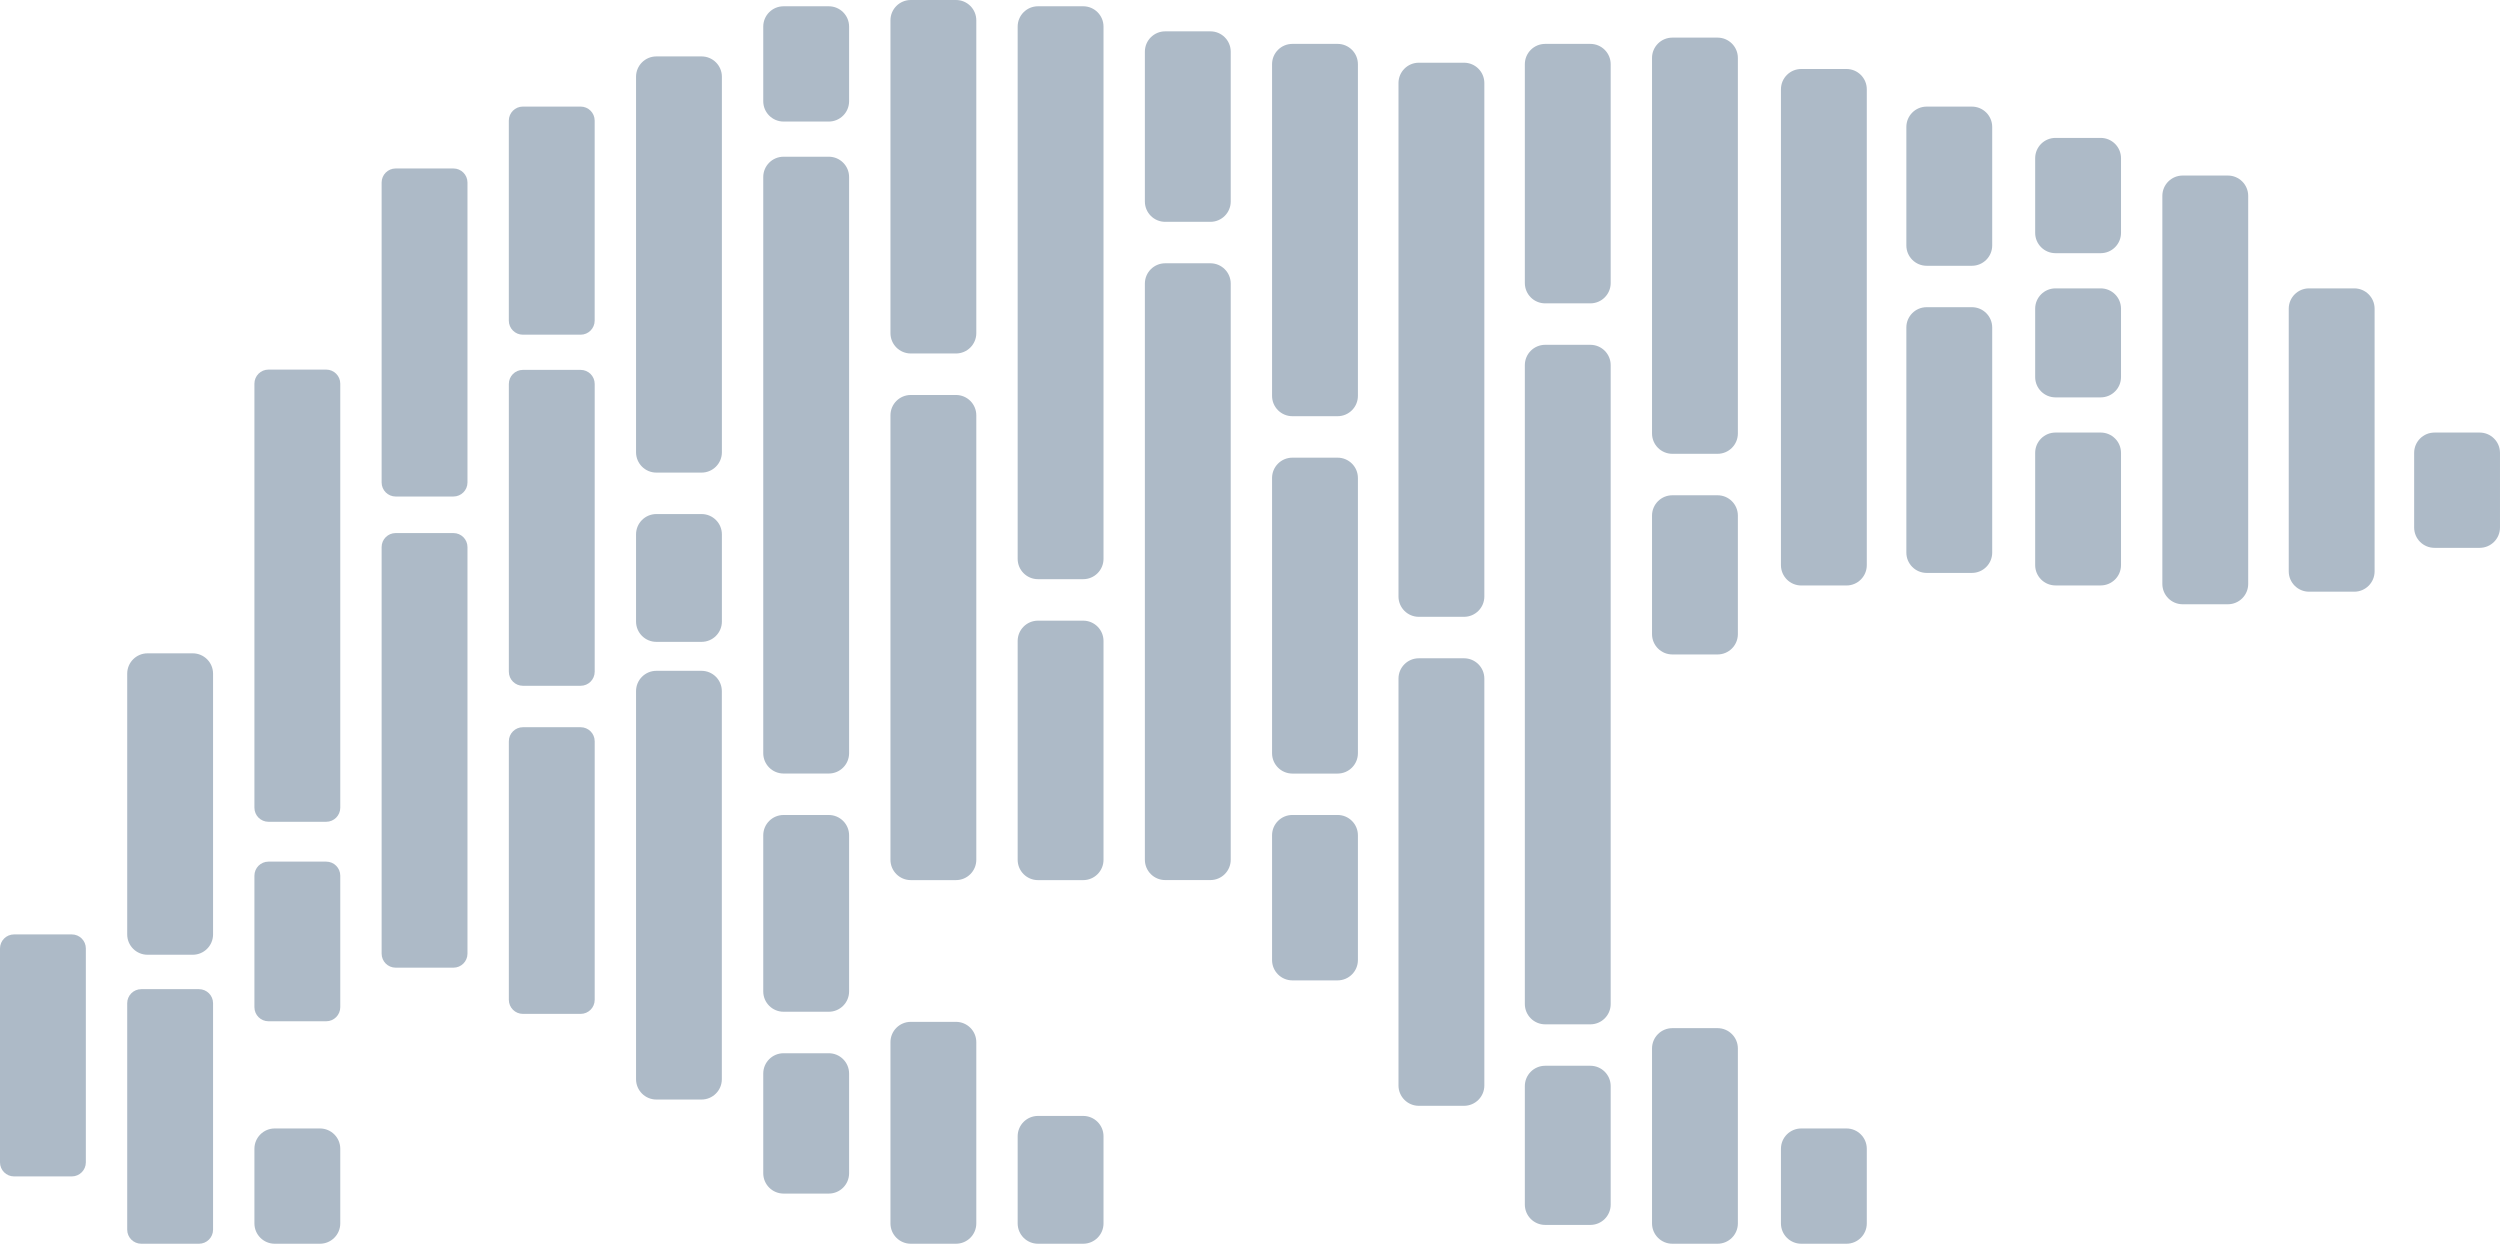
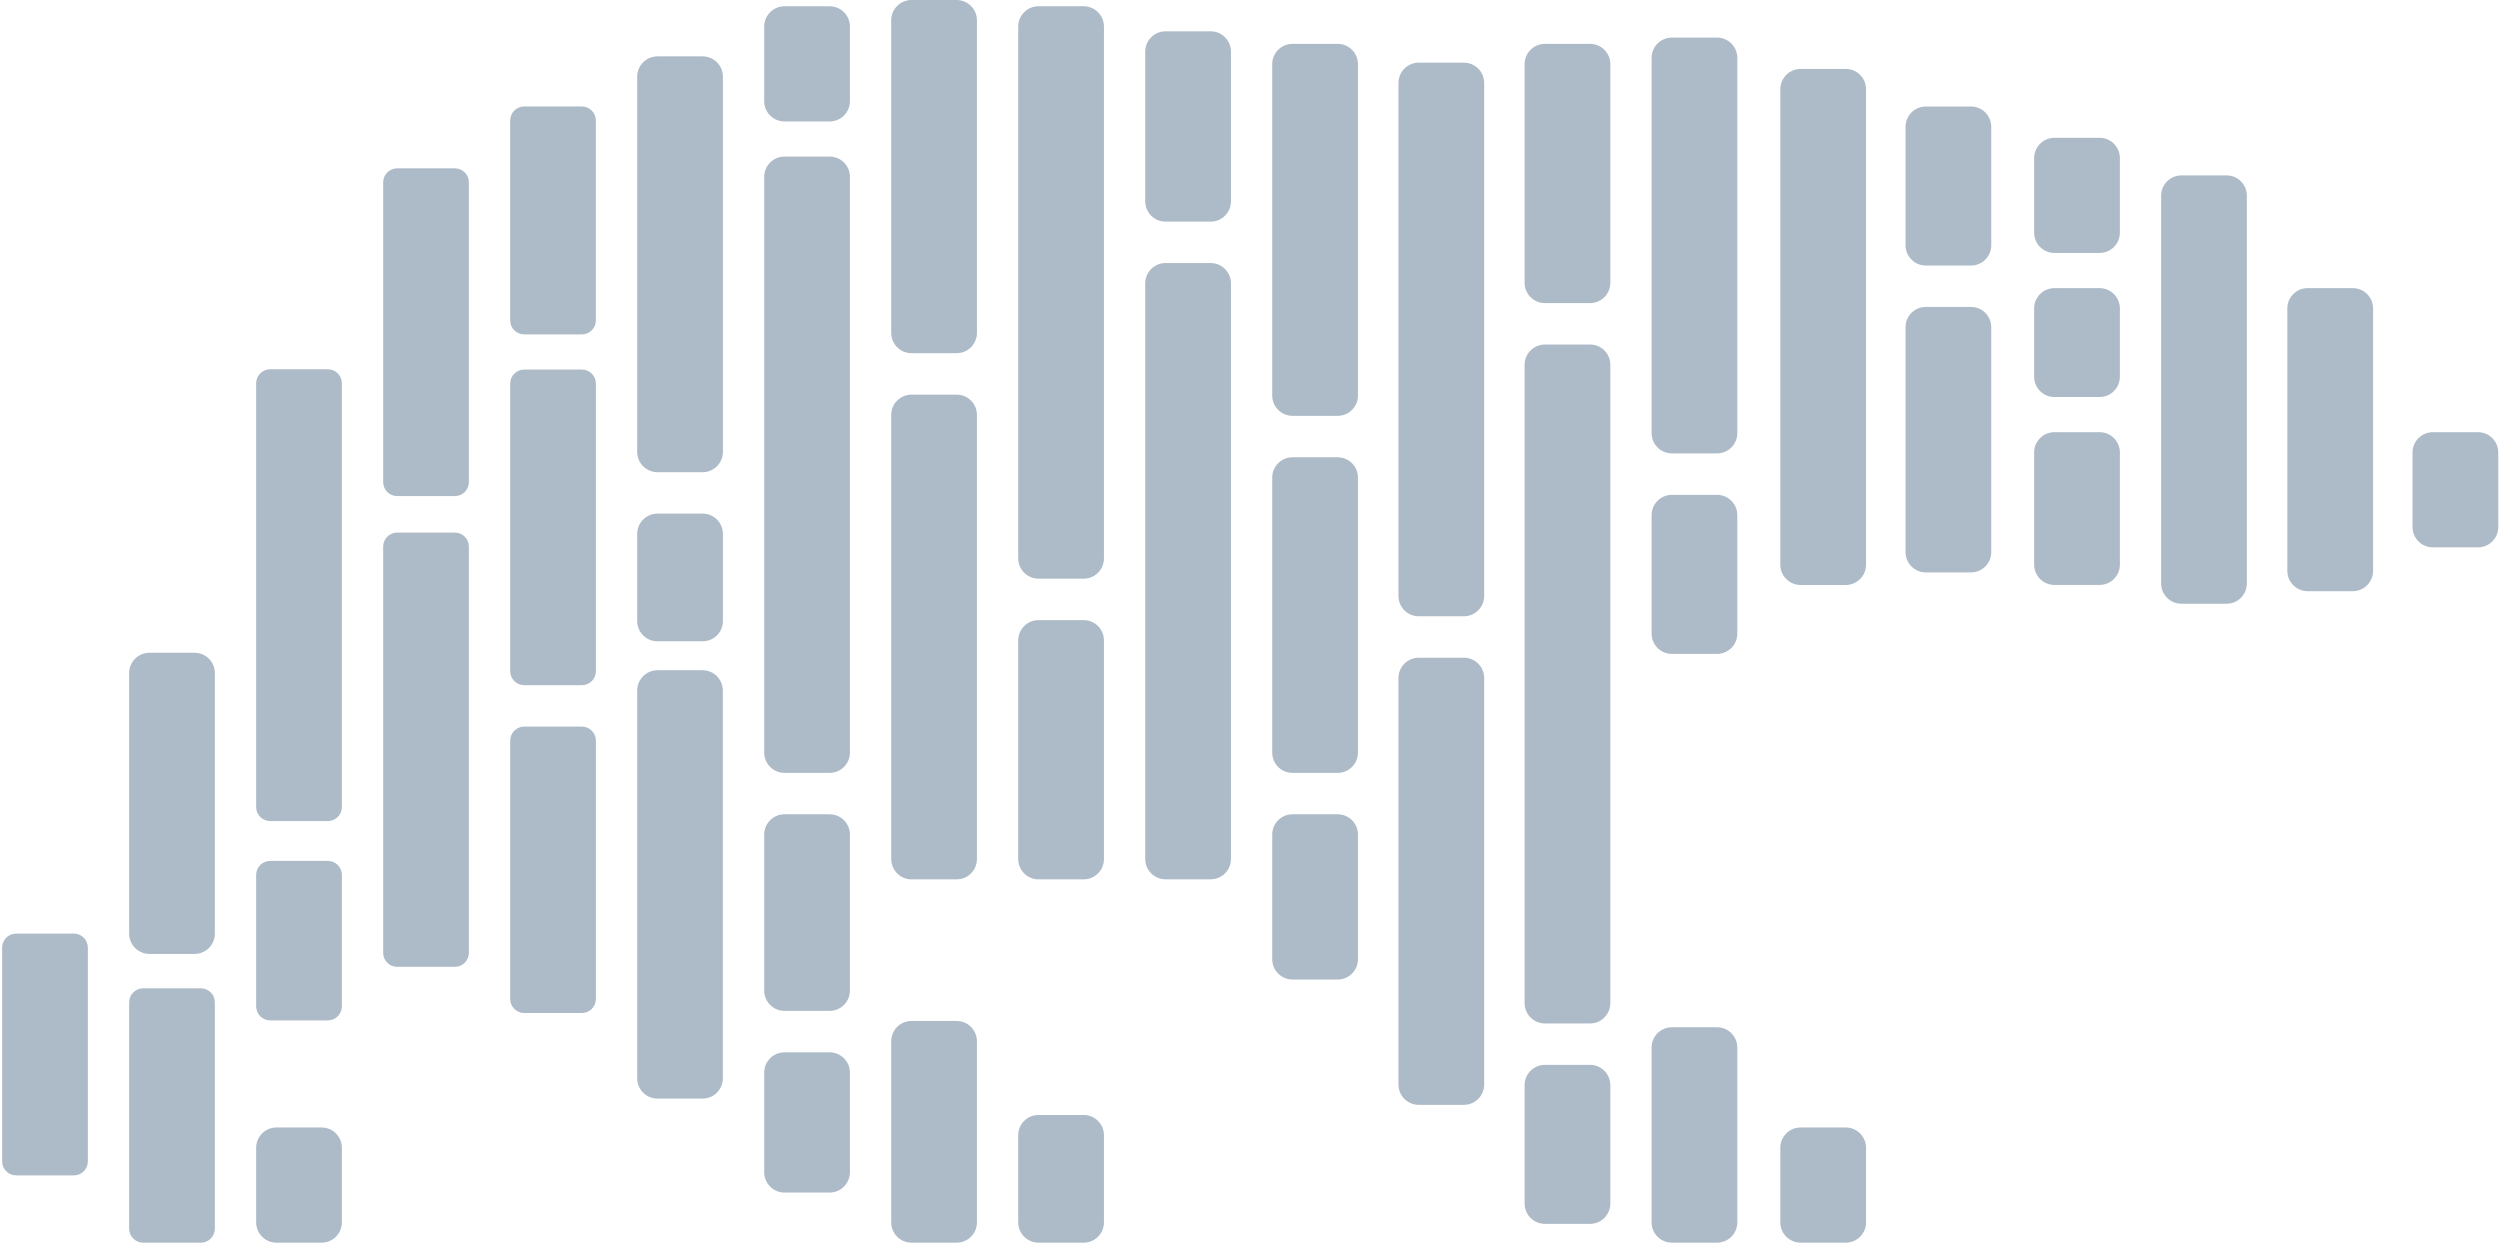
- <svg xmlns="http://www.w3.org/2000/svg" width="208.031mm" height="103.494mm" viewBox="0 0 208.031 103.494" version="1.1" id="svg1766">
-   <defs id="defs1760" />
-   <g id="layer1">
-     <g id="g1972-0" style="fill:#adbac7;stroke:none;stroke-opacity:1;fill-opacity:1" transform="matrix(0.2645833,0,0,0.2645833,7.441406e-6,3.0602156e-8)">
-       <rect style="fill:#adbac7;fill-rule:evenodd;stroke:none;stroke-width:0.985;stroke-opacity:1;fill-opacity:1" id="rect1700-7-62" width="27" height="76.112" x="-2.8125e-05" y="293.875" ry="4.421" />
-       <g id="g2741-6" transform="translate(-15.4925,-13.42653)" style="fill:#adbac7;stroke:none;stroke-opacity:1;fill-opacity:1">
-         <rect style="fill:#adbac7;fill-rule:evenodd;stroke:none;stroke-width:0.985;stroke-opacity:1;fill-opacity:1" id="rect1700-6-1" width="27" height="94.797" x="55.5" y="218.902" ry="6.392" />
-         <rect style="fill:#adbac7;fill-rule:evenodd;stroke:none;stroke-width:0.971;stroke-opacity:1;fill-opacity:1" id="rect1700-7-3-8" width="27" height="80.064" x="55.5" y="324.522" ry="4.421" />
-       </g>
-       <g id="g2746-7" transform="translate(-15.5,-13.42653)" style="fill:#adbac7;stroke:none;stroke-opacity:1;fill-opacity:1">
-         <rect style="fill:#adbac7;fill-rule:evenodd;stroke:none;stroke-width:0.985;stroke-opacity:1;fill-opacity:1" id="rect1700-3-9" width="27" height="142.215" x="95.515" y="129.666" ry="4.421" />
-         <rect style="fill:#adbac7;fill-rule:evenodd;stroke:none;stroke-width:1.006;stroke-opacity:1;fill-opacity:1" id="rect1700-7-5-2" width="27" height="50.206" x="95.515" y="284.412" ry="4.421" />
-         <rect style="fill:#adbac7;fill-rule:evenodd;stroke:none;stroke-width:0.985;stroke-opacity:1;fill-opacity:1" id="rect1700-7-56-02" width="27" height="36.254" x="95.515" y="368.332" ry="6.392" />
-       </g>
-       <g id="g2750-3" transform="translate(-15.4775,-13.42653)" style="fill:#adbac7;stroke:none;stroke-opacity:1;fill-opacity:1">
-         <rect style="fill:#adbac7;fill-rule:evenodd;stroke:none;stroke-width:0.985;stroke-opacity:1;fill-opacity:1" id="rect1700-75" width="27" height="103.173" x="135.5" y="66.411" ry="4.421" />
-         <rect style="fill:#adbac7;fill-rule:evenodd;stroke:none;stroke-width:0.985;stroke-opacity:1;fill-opacity:1" id="rect1700-9-9" width="27" height="136.684" x="135.5" y="181.079" ry="4.411" />
-       </g>
-       <g id="g2755-2" transform="translate(-15.9748,-13.42653)" style="fill:#adbac7;stroke:none;stroke-opacity:1;fill-opacity:1">
-         <rect style="fill:#adbac7;fill-rule:evenodd;stroke:none;stroke-width:1.022;stroke-opacity:1;fill-opacity:1" id="rect1700-7-56-2-2" width="27" height="71.745" x="176" y="46.946" ry="4.421" />
-         <rect style="fill:#adbac7;fill-rule:evenodd;stroke:none;stroke-width:1.022;stroke-opacity:1;fill-opacity:1" id="rect1700-7-56-7-8" width="27" height="99.352" x="176.009" y="129.756" ry="4.421" />
-         <rect style="fill:#adbac7;fill-rule:evenodd;stroke:none;stroke-width:1.022;stroke-opacity:1;fill-opacity:1" id="rect1700-7-56-0-97" width="27" height="90.158" x="176.009" y="242.14" ry="4.421" />
-       </g>
-       <g id="g2897-3" transform="translate(-15.1914,-13.42653)" style="fill:#adbac7;stroke:none;stroke-opacity:1;fill-opacity:1">
-         <rect style="fill:#adbac7;fill-rule:evenodd;stroke:none;stroke-width:0.985;stroke-opacity:1;fill-opacity:1" id="rect1700-7-56-3-612" width="27" height="130.892" x="215.229" y="31.17" ry="6.392" />
-         <rect style="fill:#adbac7;fill-rule:evenodd;stroke:none;stroke-width:0.985;stroke-opacity:1;fill-opacity:1" id="rect1700-7-56-3-6-9" width="27" height="40.196" x="215.229" y="175.098" ry="6.392" />
-         <rect style="fill:#adbac7;fill-rule:evenodd;stroke:none;stroke-width:0.985;stroke-opacity:1;fill-opacity:1" id="rect1700-7-56-3-0-3" width="26.982" height="134.834" x="215.229" y="224.402" ry="6.392" />
-       </g>
-       <g id="g2903-1" transform="translate(-14.6084,-13.42653)" style="fill:#adbac7;stroke:none;stroke-opacity:1;fill-opacity:1">
-         <rect style="fill:#adbac7;fill-rule:evenodd;stroke:none;stroke-width:0.985;stroke-opacity:1;fill-opacity:1" id="rect1700-7-56-3-62-9" width="27" height="36.254" x="254.653" y="15.402" ry="6.392" />
-         <rect style="fill:#adbac7;fill-rule:evenodd;stroke:none;stroke-width:0.985;stroke-opacity:1;fill-opacity:1" id="rect1700-7-56-3-61-4" width="27" height="193.99" x="254.653" y="62.714" ry="6.392" />
-         <rect style="fill:#adbac7;fill-rule:evenodd;stroke:none;stroke-width:0.985;stroke-opacity:1;fill-opacity:1" id="rect1700-7-56-3-8-7" width="27" height="61.88" x="254.653" y="269.744" ry="6.392" />
-         <rect style="fill:#adbac7;fill-rule:evenodd;stroke:none;stroke-width:0.985;stroke-opacity:1;fill-opacity:1" id="rect1700-7-56-3-7-8" width="27" height="44.139" x="254.653" y="344.674" ry="6.392" />
-       </g>
-       <g id="g2916-4" transform="translate(-16.0071,-13.42653)" style="fill:#adbac7;stroke:none;stroke-opacity:1;fill-opacity:1">
-         <rect style="fill:#adbac7;fill-rule:evenodd;stroke:none;stroke-width:0.985;stroke-opacity:1;fill-opacity:1" id="rect1700-7-56-3-9-5" width="27" height="69.784" x="296.059" y="334.802" ry="6.392" />
-         <rect style="fill:#adbac7;fill-rule:evenodd;stroke:none;stroke-width:0.985;stroke-opacity:1;fill-opacity:1" id="rect1700-7-56-3-02-0" width="27" height="152.575" x="296.059" y="137.649" ry="6.392" />
-         <rect style="fill:#adbac7;fill-rule:evenodd;stroke:none;stroke-width:0.985;stroke-opacity:1;fill-opacity:1" id="rect1700-7-56-3-3-36" width="27" height="111.17" x="296.059" y="13.427" ry="6.392" />
-       </g>
-       <g id="g2921-1" transform="translate(-15.4245,-13.42653)" style="fill:#adbac7;stroke:none;stroke-opacity:1;fill-opacity:1">
-         <rect style="fill:#adbac7;fill-rule:evenodd;stroke:none;stroke-width:0.985;stroke-opacity:1;fill-opacity:1" id="rect1700-7-56-3-2-0" width="27" height="40.196" x="335.484" y="364.39" ry="6.392" />
-         <rect style="fill:#adbac7;fill-rule:evenodd;stroke:none;stroke-width:0.985;stroke-opacity:1;fill-opacity:1" id="rect1700-7-56-3-75-6" width="27" height="180.182" x="335.484" y="15.399" ry="6.392" />
-         <rect style="fill:#adbac7;fill-rule:evenodd;stroke:none;stroke-width:0.985;stroke-opacity:1;fill-opacity:1" id="rect1700-7-56-3-92-3" width="27" height="81.602" x="335.484" y="208.626" ry="6.392" />
-       </g>
-       <g id="g2925-2" transform="translate(-14.8603,-13.42653)" style="fill:#adbac7;stroke:none;stroke-opacity:1;fill-opacity:1">
-         <rect style="fill:#adbac7;fill-rule:evenodd;stroke:none;stroke-width:0.985;stroke-opacity:1;fill-opacity:1" id="rect1700-7-56-3-28-06" width="27" height="59.909" x="374.928" y="23.285" ry="6.392" />
-         <rect style="fill:#adbac7;fill-rule:evenodd;stroke:none;stroke-width:0.985;stroke-opacity:1;fill-opacity:1" id="rect1700-7-56-3-97-1" width="27" height="193.981" x="374.928" y="96.23" ry="6.392" />
-       </g>
-       <g id="g3033-5" style="fill:#adbac7;stroke:none;stroke-opacity:1;fill-opacity:1" transform="translate(-15.9327,-13.42653)">
-         <rect style="fill:#adbac7;fill-rule:evenodd;stroke:none;stroke-width:0.985;stroke-opacity:1;fill-opacity:1" id="rect1700-7-56-3-36-5" width="27" height="117.093" x="416" y="27.23" ry="6.392" />
-         <rect style="fill:#adbac7;fill-rule:evenodd;stroke:none;stroke-width:0.985;stroke-opacity:1;fill-opacity:1" id="rect1700-7-56-3-29-4" width="27" height="99.352" x="416" y="157.365" ry="6.392" />
-         <rect style="fill:#adbac7;fill-rule:evenodd;stroke:none;stroke-width:0.985;stroke-opacity:1;fill-opacity:1" id="rect1700-7-56-3-31-7" width="27" height="52.024" x="416" y="269.738" ry="6.392" />
-       </g>
-       <g id="g3028-6" style="fill:#adbac7;stroke:none;stroke-opacity:1;fill-opacity:1" transform="translate(-15.9327,-13.42653)">
-         <rect style="fill:#adbac7;fill-rule:evenodd;stroke:none;stroke-width:0.985;stroke-opacity:1;fill-opacity:1" id="rect1700-7-56-3-1-5" width="27" height="174.268" x="455.764" y="33.151" ry="6.392" />
-         <rect style="fill:#adbac7;fill-rule:evenodd;stroke:none;stroke-width:0.985;stroke-opacity:1;fill-opacity:1" id="rect1700-7-56-3-94-69" width="27" height="140.748" x="455.764" y="220.459" ry="6.392" />
-       </g>
-       <g id="g3038-3" style="fill:#adbac7;stroke:none;stroke-opacity:1;fill-opacity:1" transform="translate(-15.9327,-13.42653)">
-         <rect style="fill:#adbac7;fill-rule:evenodd;stroke:none;stroke-width:0.985;stroke-opacity:1;fill-opacity:1" id="rect1700-7-56-3-78-7" width="27" height="81.602" x="495.5" y="27.232" ry="6.392" />
-         <rect style="fill:#adbac7;fill-rule:evenodd;stroke:none;stroke-width:0.985;stroke-opacity:1;fill-opacity:1" id="rect1700-7-56-3-4-4" width="27" height="213.712" x="495.5" y="121.871" ry="6.392" />
-         <rect style="fill:#adbac7;fill-rule:evenodd;stroke:none;stroke-width:0.985;stroke-opacity:1;fill-opacity:1" id="rect1700-7-56-3-5-5" width="27" height="50.053" x="495.5" y="348.614" ry="6.392" />
-       </g>
-       <g id="g3043-2" style="fill:#adbac7;stroke:none;stroke-opacity:1;fill-opacity:1" transform="translate(-15.9327,-13.42653)">
-         <rect style="fill:#adbac7;fill-rule:evenodd;stroke:none;stroke-width:0.985;stroke-opacity:1;fill-opacity:1" id="rect1700-7-56-3-03-5" width="27" height="67.803" x="535.5" y="336.783" ry="6.392" />
-         <rect style="fill:#adbac7;fill-rule:evenodd;stroke:none;stroke-width:0.985;stroke-opacity:1;fill-opacity:1" id="rect1700-7-56-3-610-4" width="27" height="50.062" x="535.5" y="169.192" ry="6.392" />
-         <rect style="fill:#adbac7;fill-rule:evenodd;stroke:none;stroke-width:0.985;stroke-opacity:1;fill-opacity:1" id="rect1700-7-56-3-63-7" width="27" height="130.892" x="535.5" y="25.259" ry="6.392" />
-       </g>
-       <g id="g3137-4" style="fill:#adbac7;stroke:none;stroke-opacity:1;fill-opacity:1" transform="translate(-15.9327,-13.42653)">
-         <rect style="fill:#adbac7;fill-rule:evenodd;stroke:none;stroke-width:0.985;stroke-opacity:1;fill-opacity:1" id="rect1700-7-56-3-20-4" width="27" height="162.441" x="576.046" y="35.123" ry="6.392" />
-         <rect style="fill:#adbac7;fill-rule:evenodd;stroke:none;stroke-width:0.985;stroke-opacity:1;fill-opacity:1" id="rect1700-7-56-3-615-3" width="27" height="36.254" x="576.046" y="368.332" ry="6.392" />
-       </g>
-       <g id="g3141-0" style="fill:#adbac7;stroke:none;stroke-opacity:1;fill-opacity:1" transform="translate(-15.9327,-13.42653)">
-         <rect style="fill:#adbac7;fill-rule:evenodd;stroke:none;stroke-width:0.985;stroke-opacity:1;fill-opacity:1" id="rect1700-7-56-3-54-78" width="27" height="50.062" x="615.488" y="46.954" ry="6.392" />
-         <rect style="fill:#adbac7;fill-rule:evenodd;stroke:none;stroke-width:0.985;stroke-opacity:1;fill-opacity:1" id="rect1700-7-56-3-76-6" width="27" height="83.573" x="615.488" y="110.038" ry="6.392" />
-       </g>
-       <g id="g3146-8" style="fill:#adbac7;stroke:none;stroke-opacity:1;fill-opacity:1" transform="translate(-15.9327,-13.42653)">
-         <rect style="fill:#adbac7;fill-rule:evenodd;stroke:none;stroke-width:0.985;stroke-opacity:1;fill-opacity:1" id="rect1700-7-56-3-56-8" width="27" height="36.254" x="656" y="56.798" ry="6.392" />
-         <rect style="fill:#adbac7;fill-rule:evenodd;stroke:none;stroke-width:0.985;stroke-opacity:1;fill-opacity:1" id="rect1700-7-56-3-93-4" width="27" height="34.283" x="656" y="104.121" ry="6.392" />
-         <rect style="fill:#adbac7;fill-rule:evenodd;stroke:none;stroke-width:0.985;stroke-opacity:1;fill-opacity:1" id="rect1700-7-56-3-74-3" width="27" height="48.081" x="656" y="149.466" ry="6.392" />
-       </g>
-       <rect style="fill:#adbac7;fill-rule:evenodd;stroke:none;stroke-width:0.985;stroke-opacity:1;fill-opacity:1" id="rect1700-7-56-3-52-1" width="27" height="134.834" x="680.067" y="55.209" ry="6.392" />
-       <rect style="fill:#adbac7;fill-rule:evenodd;stroke:none;stroke-width:0.985;stroke-opacity:1;fill-opacity:1" id="rect1700-7-56-3-547-4" width="27" height="95.4" x="719.819" y="90.692" ry="6.392" />
-       <rect style="fill:#adbac7;fill-rule:evenodd;stroke:none;stroke-width:0.985;stroke-opacity:1;fill-opacity:1" id="rect1700-7-56-3-44-9" width="27" height="36.254" x="759.257" y="136.043" ry="6.392" />
-     </g>
+ <svg xmlns="http://www.w3.org/2000/svg" width="786px" height="391px" viewBox="0 0 590 294" version="1.1">
+   <g id="surface1">
+     <path style=" stroke:none;fill-rule:evenodd;fill:rgb(67.843%,72.941%,78.039%);fill-opacity:1;" d="M 3.316 220.707 L 16.945 220.707 C 18.777 220.707 20.266 222.191 20.266 224.027 L 20.266 274.547 C 20.266 276.383 18.777 277.867 16.945 277.867 L 3.316 277.867 C 1.484 277.867 0 276.383 0 274.547 L 0 224.027 C 0 222.191 1.484 220.707 3.316 220.707 Z M 3.316 220.707 " />
+     <path style=" stroke:none;fill-rule:evenodd;fill:rgb(67.843%,72.941%,78.039%);fill-opacity:1;" d="M 34.824 154.316 L 45.492 154.316 C 48.141 154.316 50.289 156.465 50.289 159.117 L 50.289 220.711 C 50.289 223.363 48.141 225.512 45.492 225.512 L 34.824 225.512 C 32.172 225.512 30.027 223.363 30.027 220.711 L 30.027 159.117 C 30.027 156.465 32.172 154.316 34.824 154.316 Z M 34.824 154.316 " />
+     <path style=" stroke:none;fill-rule:evenodd;fill:rgb(67.843%,72.941%,78.039%);fill-opacity:1;" d="M 33.344 233.641 L 46.973 233.641 C 48.805 233.641 50.289 235.125 50.289 236.961 L 50.289 290.449 C 50.289 292.281 48.805 293.77 46.973 293.77 L 33.344 293.77 C 31.512 293.77 30.027 292.281 30.027 290.449 L 30.027 236.961 C 30.027 235.125 31.512 233.641 33.344 233.641 Z M 33.344 233.641 " />
+     <path style=" stroke:none;fill-rule:evenodd;fill:rgb(67.843%,72.941%,78.039%);fill-opacity:1;" d="M 63.371 87.297 L 76.996 87.297 C 78.832 87.297 80.316 88.785 80.316 90.617 L 80.316 190.785 C 80.316 192.617 78.832 194.105 76.996 194.105 L 63.371 194.105 C 61.539 194.105 60.051 192.617 60.051 190.785 L 60.051 90.617 C 60.051 88.785 61.539 87.297 63.371 87.297 Z M 63.371 87.297 " />
+     <path style=" stroke:none;fill-rule:evenodd;fill:rgb(67.843%,72.941%,78.039%);fill-opacity:1;" d="M 63.371 203.516 L 76.996 203.516 C 78.832 203.516 80.316 205.004 80.316 206.836 L 80.316 237.902 C 80.316 239.734 78.832 241.223 76.996 241.223 L 63.371 241.223 C 61.539 241.223 60.051 239.734 60.051 237.902 L 60.051 206.836 C 60.051 205.004 61.539 203.516 63.371 203.516 Z M 63.371 203.516 " />
+     <path style=" stroke:none;fill-rule:evenodd;fill:rgb(67.843%,72.941%,78.039%);fill-opacity:1;" d="M 64.848 266.543 L 75.52 266.543 C 78.168 266.543 80.316 268.691 80.316 271.344 L 80.316 288.969 C 80.316 291.621 78.168 293.77 75.52 293.77 L 64.848 293.77 C 62.199 293.77 60.051 291.621 60.051 288.969 L 60.051 271.344 C 60.051 268.691 62.199 266.543 64.848 266.543 Z M 64.848 266.543 " />
+     <path style=" stroke:none;fill-rule:evenodd;fill:rgb(67.843%,72.941%,78.039%);fill-opacity:1;" d="M 93.395 39.793 L 107.023 39.793 C 108.855 39.793 110.34 41.277 110.34 43.113 L 110.34 113.957 C 110.34 115.793 108.855 117.277 107.023 117.277 L 93.395 117.277 C 91.562 117.277 90.078 115.793 90.078 113.957 L 90.078 43.113 C 90.078 41.277 91.562 39.793 93.395 39.793 Z M 93.395 39.793 " />
+     <path style=" stroke:none;fill-rule:evenodd;fill:rgb(67.843%,72.941%,78.039%);fill-opacity:1;" d="M 93.391 125.91 L 107.031 125.91 C 108.859 125.91 110.34 127.395 110.34 129.223 L 110.34 225.25 C 110.34 227.082 108.859 228.562 107.031 228.562 L 93.391 228.562 C 91.559 228.562 90.078 227.082 90.078 225.25 L 90.078 129.223 C 90.078 127.395 91.559 125.91 93.391 125.91 Z M 93.391 125.91 " />
+     <path style=" stroke:none;fill-rule:evenodd;fill:rgb(67.843%,72.941%,78.039%);fill-opacity:1;" d="M 123.418 25.172 L 137.047 25.172 C 138.879 25.172 140.363 26.66 140.363 28.492 L 140.363 75.734 C 140.363 77.57 138.879 79.055 137.047 79.055 L 123.418 79.055 C 121.586 79.055 120.102 77.57 120.102 75.734 L 120.102 28.492 C 120.102 26.66 121.586 25.172 123.418 25.172 Z M 123.418 25.172 " />
+     <path style=" stroke:none;fill-rule:evenodd;fill:rgb(67.843%,72.941%,78.039%);fill-opacity:1;" d="M 123.426 87.367 L 137.055 87.367 C 138.887 87.367 140.371 88.852 140.371 90.688 L 140.371 158.66 C 140.371 160.496 138.887 161.98 137.055 161.98 L 123.426 161.98 C 121.594 161.98 120.109 160.496 120.109 158.66 L 120.109 90.688 C 120.109 88.852 121.594 87.367 123.426 87.367 Z M 123.426 87.367 " />
+     <path style=" stroke:none;fill-rule:evenodd;fill:rgb(67.843%,72.941%,78.039%);fill-opacity:1;" d="M 123.426 171.77 L 137.055 171.77 C 138.887 171.77 140.371 173.254 140.371 175.09 L 140.371 236.16 C 140.371 237.992 138.887 239.48 137.055 239.48 L 123.426 239.48 C 121.594 239.48 120.109 237.992 120.109 236.16 L 120.109 175.09 C 120.109 173.254 121.594 171.77 123.426 171.77 Z M 123.426 171.77 " />
+     <path style=" stroke:none;fill-rule:evenodd;fill:rgb(67.843%,72.941%,78.039%);fill-opacity:1;" d="M 154.926 13.324 L 165.598 13.324 C 168.246 13.324 170.395 15.477 170.395 18.125 L 170.395 106.828 C 170.395 109.48 168.246 111.629 165.598 111.629 L 154.926 111.629 C 152.277 111.629 150.129 109.48 150.129 106.828 L 150.129 18.125 C 150.129 15.477 152.277 13.324 154.926 13.324 Z M 154.926 13.324 " />
+     <path style=" stroke:none;fill-rule:evenodd;fill:rgb(67.843%,72.941%,78.039%);fill-opacity:1;" d="M 154.926 121.418 L 165.598 121.418 C 168.246 121.418 170.395 123.566 170.395 126.219 L 170.395 146.805 C 170.395 149.457 168.246 151.605 165.598 151.605 L 154.926 151.605 C 152.277 151.605 150.129 149.457 150.129 146.805 L 150.129 126.219 C 150.129 123.566 152.277 121.418 154.926 121.418 Z M 154.926 121.418 " />
+     <path style=" stroke:none;fill-rule:evenodd;fill:rgb(67.843%,72.941%,78.039%);fill-opacity:1;" d="M 154.926 158.445 L 165.582 158.445 C 168.23 158.445 170.379 160.598 170.379 163.246 L 170.379 254.91 C 170.379 257.562 168.23 259.711 165.582 259.711 L 154.926 259.711 C 152.277 259.711 150.129 257.562 150.129 254.91 L 150.129 163.246 C 150.129 160.598 152.277 158.445 154.926 158.445 Z M 154.926 158.445 " />
+     <path style=" stroke:none;fill-rule:evenodd;fill:rgb(67.843%,72.941%,78.039%);fill-opacity:1;" d="M 184.953 1.484 L 195.621 1.484 C 198.273 1.484 200.418 3.633 200.418 6.285 L 200.418 23.91 C 200.418 26.562 198.273 28.711 195.621 28.711 L 184.953 28.711 C 182.305 28.711 180.156 26.562 180.156 23.91 L 180.156 6.285 C 180.156 3.633 182.305 1.484 184.953 1.484 Z M 184.953 1.484 " />
+     <path style=" stroke:none;fill-rule:evenodd;fill:rgb(67.843%,72.941%,78.039%);fill-opacity:1;" d="M 184.953 37.016 L 195.621 37.016 C 198.273 37.016 200.418 39.164 200.418 41.816 L 200.418 177.906 C 200.418 180.559 198.273 182.707 195.621 182.707 L 184.953 182.707 C 182.305 182.707 180.156 180.559 180.156 177.906 L 180.156 41.816 C 180.156 39.164 182.305 37.016 184.953 37.016 Z M 184.953 37.016 " />
+     <path style=" stroke:none;fill-rule:evenodd;fill:rgb(67.843%,72.941%,78.039%);fill-opacity:1;" d="M 184.953 192.5 L 195.621 192.5 C 198.273 192.5 200.418 194.648 200.418 197.301 L 200.418 234.172 C 200.418 236.824 198.273 238.973 195.621 238.973 L 184.953 238.973 C 182.305 238.973 180.156 236.824 180.156 234.172 L 180.156 197.301 C 180.156 194.648 182.305 192.5 184.953 192.5 Z M 184.953 192.5 " />
+     <path style=" stroke:none;fill-rule:evenodd;fill:rgb(67.843%,72.941%,78.039%);fill-opacity:1;" d="M 184.953 248.773 L 195.621 248.773 C 198.273 248.773 200.418 250.922 200.418 253.574 L 200.418 277.121 C 200.418 279.773 198.273 281.922 195.621 281.922 L 184.953 281.922 C 182.305 281.922 180.156 279.773 180.156 277.121 L 180.156 253.574 C 180.156 250.922 182.305 248.773 184.953 248.773 Z M 184.953 248.773 " />
+     <path style=" stroke:none;fill-rule:evenodd;fill:rgb(67.843%,72.941%,78.039%);fill-opacity:1;" d="M 214.98 241.359 L 225.648 241.359 C 228.297 241.359 230.445 243.508 230.445 246.16 L 230.445 288.969 C 230.445 291.621 228.297 293.77 225.648 293.77 L 214.98 293.77 C 212.328 293.77 210.184 291.621 210.184 288.969 L 210.184 246.16 C 210.184 243.508 212.328 241.359 214.98 241.359 Z M 214.98 241.359 " />
+     <path style=" stroke:none;fill-rule:evenodd;fill:rgb(67.843%,72.941%,78.039%);fill-opacity:1;" d="M 214.98 93.293 L 225.648 93.293 C 228.297 93.293 230.445 95.441 230.445 98.094 L 230.445 203.082 C 230.445 205.73 228.297 207.883 225.648 207.883 L 214.98 207.883 C 212.328 207.883 210.184 205.73 210.184 203.082 L 210.184 98.094 C 210.184 95.441 212.328 93.293 214.98 93.293 Z M 214.98 93.293 " />
+     <path style=" stroke:none;fill-rule:evenodd;fill:rgb(67.843%,72.941%,78.039%);fill-opacity:1;" d="M 214.98 0 L 225.648 0 C 228.297 0 230.445 2.148 230.445 4.801 L 230.445 78.691 C 230.445 81.344 228.297 83.492 225.648 83.492 L 214.98 83.492 C 212.328 83.492 210.184 81.344 210.184 78.691 L 210.184 4.801 C 210.184 2.148 212.328 0 214.98 0 Z M 214.98 0 " />
+     <path style=" stroke:none;fill-rule:evenodd;fill:rgb(67.843%,72.941%,78.039%);fill-opacity:1;" d="M 245.004 263.582 L 255.676 263.582 C 258.324 263.582 260.473 265.73 260.473 268.383 L 260.473 288.969 C 260.473 291.621 258.324 293.77 255.676 293.77 L 245.004 293.77 C 242.355 293.77 240.207 291.621 240.207 288.969 L 240.207 268.383 C 240.207 265.73 242.355 263.582 245.004 263.582 Z M 245.004 263.582 " />
+     <path style=" stroke:none;fill-rule:evenodd;fill:rgb(67.843%,72.941%,78.039%);fill-opacity:1;" d="M 245.004 1.48 L 255.676 1.48 C 258.324 1.48 260.473 3.629 260.473 6.281 L 260.473 132 C 260.473 134.652 258.324 136.801 255.676 136.801 L 245.004 136.801 C 242.355 136.801 240.207 134.652 240.207 132 L 240.207 6.281 C 240.207 3.629 242.355 1.48 245.004 1.48 Z M 245.004 1.48 " />
+     <path style=" stroke:none;fill-rule:evenodd;fill:rgb(67.843%,72.941%,78.039%);fill-opacity:1;" d="M 245.004 146.598 L 255.676 146.598 C 258.324 146.598 260.473 148.75 260.473 151.398 L 260.473 203.082 C 260.473 205.734 258.324 207.883 255.676 207.883 L 245.004 207.883 C 242.355 207.883 240.207 205.734 240.207 203.082 L 240.207 151.398 C 240.207 148.75 242.355 146.598 245.004 146.598 Z M 245.004 146.598 " />
+     <path style=" stroke:none;fill-rule:evenodd;fill:rgb(67.843%,72.941%,78.039%);fill-opacity:1;" d="M 275.031 7.402 L 285.699 7.402 C 288.348 7.402 290.496 9.555 290.496 12.203 L 290.496 47.598 C 290.496 50.246 288.348 52.395 285.699 52.395 L 275.031 52.395 C 272.383 52.395 270.234 50.246 270.234 47.598 L 270.234 12.203 C 270.234 9.555 272.383 7.402 275.031 7.402 Z M 275.031 7.402 " />
+     <path style=" stroke:none;fill-rule:evenodd;fill:rgb(67.843%,72.941%,78.039%);fill-opacity:1;" d="M 275.031 62.188 L 285.699 62.188 C 288.348 62.188 290.496 64.336 290.496 66.988 L 290.496 203.07 C 290.496 205.723 288.348 207.871 285.699 207.871 L 275.031 207.871 C 272.383 207.871 270.234 205.723 270.234 203.07 L 270.234 66.988 C 270.234 64.336 272.383 62.188 275.031 62.188 Z M 275.031 62.188 " />
+     <path style=" stroke:none;fill-rule:evenodd;fill:rgb(67.843%,72.941%,78.039%);fill-opacity:1;" d="M 305.051 10.367 L 315.719 10.367 C 318.371 10.367 320.52 12.516 320.52 15.168 L 320.52 93.504 C 320.52 96.156 318.371 98.305 315.719 98.305 L 305.051 98.305 C 302.402 98.305 300.254 96.156 300.254 93.504 L 300.254 15.168 C 300.254 12.516 302.402 10.367 305.051 10.367 Z M 305.051 10.367 " />
+     <path style=" stroke:none;fill-rule:evenodd;fill:rgb(67.843%,72.941%,78.039%);fill-opacity:1;" d="M 305.051 108.102 L 315.719 108.102 C 318.371 108.102 320.52 110.25 320.52 112.902 L 320.52 177.914 C 320.52 180.566 318.371 182.715 315.719 182.715 L 305.051 182.715 C 302.402 182.715 300.254 180.566 300.254 177.914 L 300.254 112.902 C 300.254 110.25 302.402 108.102 305.051 108.102 Z M 305.051 108.102 " />
+     <path style=" stroke:none;fill-rule:evenodd;fill:rgb(67.843%,72.941%,78.039%);fill-opacity:1;" d="M 305.051 192.496 L 315.719 192.496 C 318.371 192.496 320.52 194.645 320.52 197.297 L 320.52 226.766 C 320.52 229.418 318.371 231.566 315.719 231.566 L 305.051 231.566 C 302.402 231.566 300.254 229.418 300.254 226.766 L 300.254 197.297 C 300.254 194.645 302.402 192.496 305.051 192.496 Z M 305.051 192.496 " />
+     <path style=" stroke:none;fill-rule:evenodd;fill:rgb(67.843%,72.941%,78.039%);fill-opacity:1;" d="M 334.895 14.812 L 345.562 14.812 C 348.211 14.812 350.359 16.965 350.359 19.613 L 350.359 140.891 C 350.359 143.543 348.211 145.691 345.562 145.691 L 334.895 145.691 C 332.246 145.691 330.098 143.543 330.098 140.891 L 330.098 19.613 C 330.098 16.965 332.246 14.812 334.895 14.812 Z M 334.895 14.812 " />
+     <path style=" stroke:none;fill-rule:evenodd;fill:rgb(67.843%,72.941%,78.039%);fill-opacity:1;" d="M 334.895 155.484 L 345.562 155.484 C 348.211 155.484 350.359 157.637 350.359 160.285 L 350.359 256.391 C 350.359 259.043 348.211 261.191 345.562 261.191 L 334.895 261.191 C 332.246 261.191 330.098 259.043 330.098 256.391 L 330.098 160.285 C 330.098 157.637 332.246 155.484 334.895 155.484 Z M 334.895 155.484 " />
+     <path style=" stroke:none;fill-rule:evenodd;fill:rgb(67.843%,72.941%,78.039%);fill-opacity:1;" d="M 364.715 10.367 L 375.387 10.367 C 378.035 10.367 380.184 12.52 380.184 15.168 L 380.184 66.852 C 380.184 69.504 378.035 71.652 375.387 71.652 L 364.715 71.652 C 362.066 71.652 359.918 69.504 359.918 66.852 L 359.918 15.168 C 359.918 12.52 362.066 10.367 364.715 10.367 Z M 364.715 10.367 " />
+     <path style=" stroke:none;fill-rule:evenodd;fill:rgb(67.843%,72.941%,78.039%);fill-opacity:1;" d="M 364.715 81.445 L 375.387 81.445 C 378.035 81.445 380.184 83.594 380.184 86.246 L 380.184 237.145 C 380.184 239.797 378.035 241.945 375.387 241.945 L 364.715 241.945 C 362.066 241.945 359.918 239.797 359.918 237.145 L 359.918 86.246 C 359.918 83.594 362.066 81.445 364.715 81.445 Z M 364.715 81.445 " />
+     <path style=" stroke:none;fill-rule:evenodd;fill:rgb(67.843%,72.941%,78.039%);fill-opacity:1;" d="M 364.715 251.734 L 375.387 251.734 C 378.035 251.734 380.184 253.883 380.184 256.535 L 380.184 284.523 C 380.184 287.176 378.035 289.324 375.387 289.324 L 364.715 289.324 C 362.066 289.324 359.918 287.176 359.918 284.523 L 359.918 256.535 C 359.918 253.883 362.066 251.734 364.715 251.734 Z M 364.715 251.734 " />
+     <path style=" stroke:none;fill-rule:evenodd;fill:rgb(67.843%,72.941%,78.039%);fill-opacity:1;" d="M 394.738 242.848 L 405.406 242.848 C 408.055 242.848 410.203 244.996 410.203 247.648 L 410.203 288.969 C 410.203 291.621 408.055 293.77 405.406 293.77 L 394.738 293.77 C 392.086 293.77 389.941 291.621 389.941 288.969 L 389.941 247.648 C 389.941 244.996 392.086 242.848 394.738 242.848 Z M 394.738 242.848 " />
+     <path style=" stroke:none;fill-rule:evenodd;fill:rgb(67.843%,72.941%,78.039%);fill-opacity:1;" d="M 394.738 116.984 L 405.406 116.984 C 408.055 116.984 410.203 119.133 410.203 121.785 L 410.203 149.781 C 410.203 152.43 408.055 154.582 405.406 154.582 L 394.738 154.582 C 392.086 154.582 389.941 152.43 389.941 149.781 L 389.941 121.785 C 389.941 119.133 392.086 116.984 394.738 116.984 Z M 394.738 116.984 " />
+     <path style=" stroke:none;fill-rule:evenodd;fill:rgb(67.843%,72.941%,78.039%);fill-opacity:1;" d="M 394.738 8.887 L 405.406 8.887 C 408.055 8.887 410.203 11.035 410.203 13.688 L 410.203 102.387 C 410.203 105.039 408.055 107.188 405.406 107.188 L 394.738 107.188 C 392.086 107.188 389.941 105.039 389.941 102.387 L 389.941 13.688 C 389.941 11.035 392.086 8.887 394.738 8.887 Z M 394.738 8.887 " />
+     <path style=" stroke:none;fill-rule:evenodd;fill:rgb(67.843%,72.941%,78.039%);fill-opacity:1;" d="M 425.168 16.293 L 435.836 16.293 C 438.484 16.293 440.633 18.445 440.633 21.094 L 440.633 133.492 C 440.633 136.141 438.484 138.289 435.836 138.289 L 425.168 138.289 C 422.52 138.289 420.371 136.141 420.371 133.492 L 420.371 21.094 C 420.371 18.445 422.52 16.293 425.168 16.293 Z M 425.168 16.293 " />
+     <path style=" stroke:none;fill-rule:evenodd;fill:rgb(67.843%,72.941%,78.039%);fill-opacity:1;" d="M 425.168 266.543 L 435.836 266.543 C 438.484 266.543 440.633 268.691 440.633 271.344 L 440.633 288.969 C 440.633 291.621 438.484 293.77 435.836 293.77 L 425.168 293.77 C 422.52 293.77 420.371 291.621 420.371 288.969 L 420.371 271.344 C 420.371 268.691 422.52 266.543 425.168 266.543 Z M 425.168 266.543 " />
+     <path style=" stroke:none;fill-rule:evenodd;fill:rgb(67.843%,72.941%,78.039%);fill-opacity:1;" d="M 454.77 25.18 L 465.438 25.18 C 468.086 25.18 470.234 27.328 470.234 29.98 L 470.234 57.977 C 470.234 60.629 468.086 62.777 465.438 62.777 L 454.77 62.777 C 452.121 62.777 449.973 60.629 449.973 57.977 L 449.973 29.98 C 449.973 27.328 452.121 25.18 454.77 25.18 Z M 454.77 25.18 " />
+     <path style=" stroke:none;fill-rule:evenodd;fill:rgb(67.843%,72.941%,78.039%);fill-opacity:1;" d="M 454.77 72.559 L 465.438 72.559 C 468.086 72.559 470.234 74.707 470.234 77.359 L 470.234 130.523 C 470.234 133.172 468.086 135.324 465.438 135.324 L 454.77 135.324 C 452.121 135.324 449.973 133.172 449.973 130.523 L 449.973 77.359 C 449.973 74.707 452.121 72.559 454.77 72.559 Z M 454.77 72.559 " />
+     <path style=" stroke:none;fill-rule:evenodd;fill:rgb(67.843%,72.941%,78.039%);fill-opacity:1;" d="M 485.172 32.574 L 495.844 32.574 C 498.492 32.574 500.641 34.723 500.641 37.375 L 500.641 55 C 500.641 57.652 498.492 59.801 495.844 59.801 L 485.172 59.801 C 482.523 59.801 480.375 57.652 480.375 55 L 480.375 37.375 C 480.375 34.723 482.523 32.574 485.172 32.574 Z M 485.172 32.574 " />
+     <path style=" stroke:none;fill-rule:evenodd;fill:rgb(67.843%,72.941%,78.039%);fill-opacity:1;" d="M 485.172 68.113 L 495.844 68.113 C 498.492 68.113 500.641 70.262 500.641 72.914 L 500.641 89.059 C 500.641 91.711 498.492 93.859 495.844 93.859 L 485.172 93.859 C 482.523 93.859 480.375 91.711 480.375 89.059 L 480.375 72.914 C 480.375 70.262 482.523 68.113 485.172 68.113 Z M 485.172 68.113 " />
+     <path style=" stroke:none;fill-rule:evenodd;fill:rgb(67.843%,72.941%,78.039%);fill-opacity:1;" d="M 485.172 102.168 L 495.844 102.168 C 498.492 102.168 500.641 104.316 500.641 106.969 L 500.641 133.477 C 500.641 136.129 498.492 138.277 495.844 138.277 L 485.172 138.277 C 482.523 138.277 480.375 136.129 480.375 133.477 L 480.375 106.969 C 480.375 104.316 482.523 102.168 485.172 102.168 Z M 485.172 102.168 " />
+     <path style=" stroke:none;fill-rule:evenodd;fill:rgb(67.843%,72.941%,78.039%);fill-opacity:1;" d="M 515.195 41.465 L 525.863 41.465 C 528.512 41.465 530.66 43.613 530.66 46.262 L 530.66 137.926 C 530.66 140.578 528.512 142.727 525.863 142.727 L 515.195 142.727 C 512.543 142.727 510.398 140.578 510.398 137.926 L 510.398 46.262 C 510.398 43.613 512.543 41.465 515.195 41.465 Z M 515.195 41.465 " />
+     <path style=" stroke:none;fill-rule:evenodd;fill:rgb(67.843%,72.941%,78.039%);fill-opacity:1;" d="M 545.027 68.113 L 555.695 68.113 C 558.348 68.113 560.496 70.262 560.496 72.91 L 560.496 134.957 C 560.496 137.609 558.348 139.758 555.695 139.758 L 545.027 139.758 C 542.379 139.758 540.23 137.609 540.23 134.957 L 540.23 72.91 C 540.23 70.262 542.379 68.113 545.027 68.113 Z M 545.027 68.113 " />
+     <path style=" stroke:none;fill-rule:evenodd;fill:rgb(67.843%,72.941%,78.039%);fill-opacity:1;" d="M 574.625 102.172 L 585.297 102.172 C 587.945 102.172 590.094 104.32 590.094 106.973 L 590.094 124.598 C 590.094 127.25 587.945 129.398 585.297 129.398 L 574.625 129.398 C 571.977 129.398 569.828 127.25 569.828 124.598 L 569.828 106.973 C 569.828 104.32 571.977 102.172 574.625 102.172 Z M 574.625 102.172 " />
  </g>
</svg>
